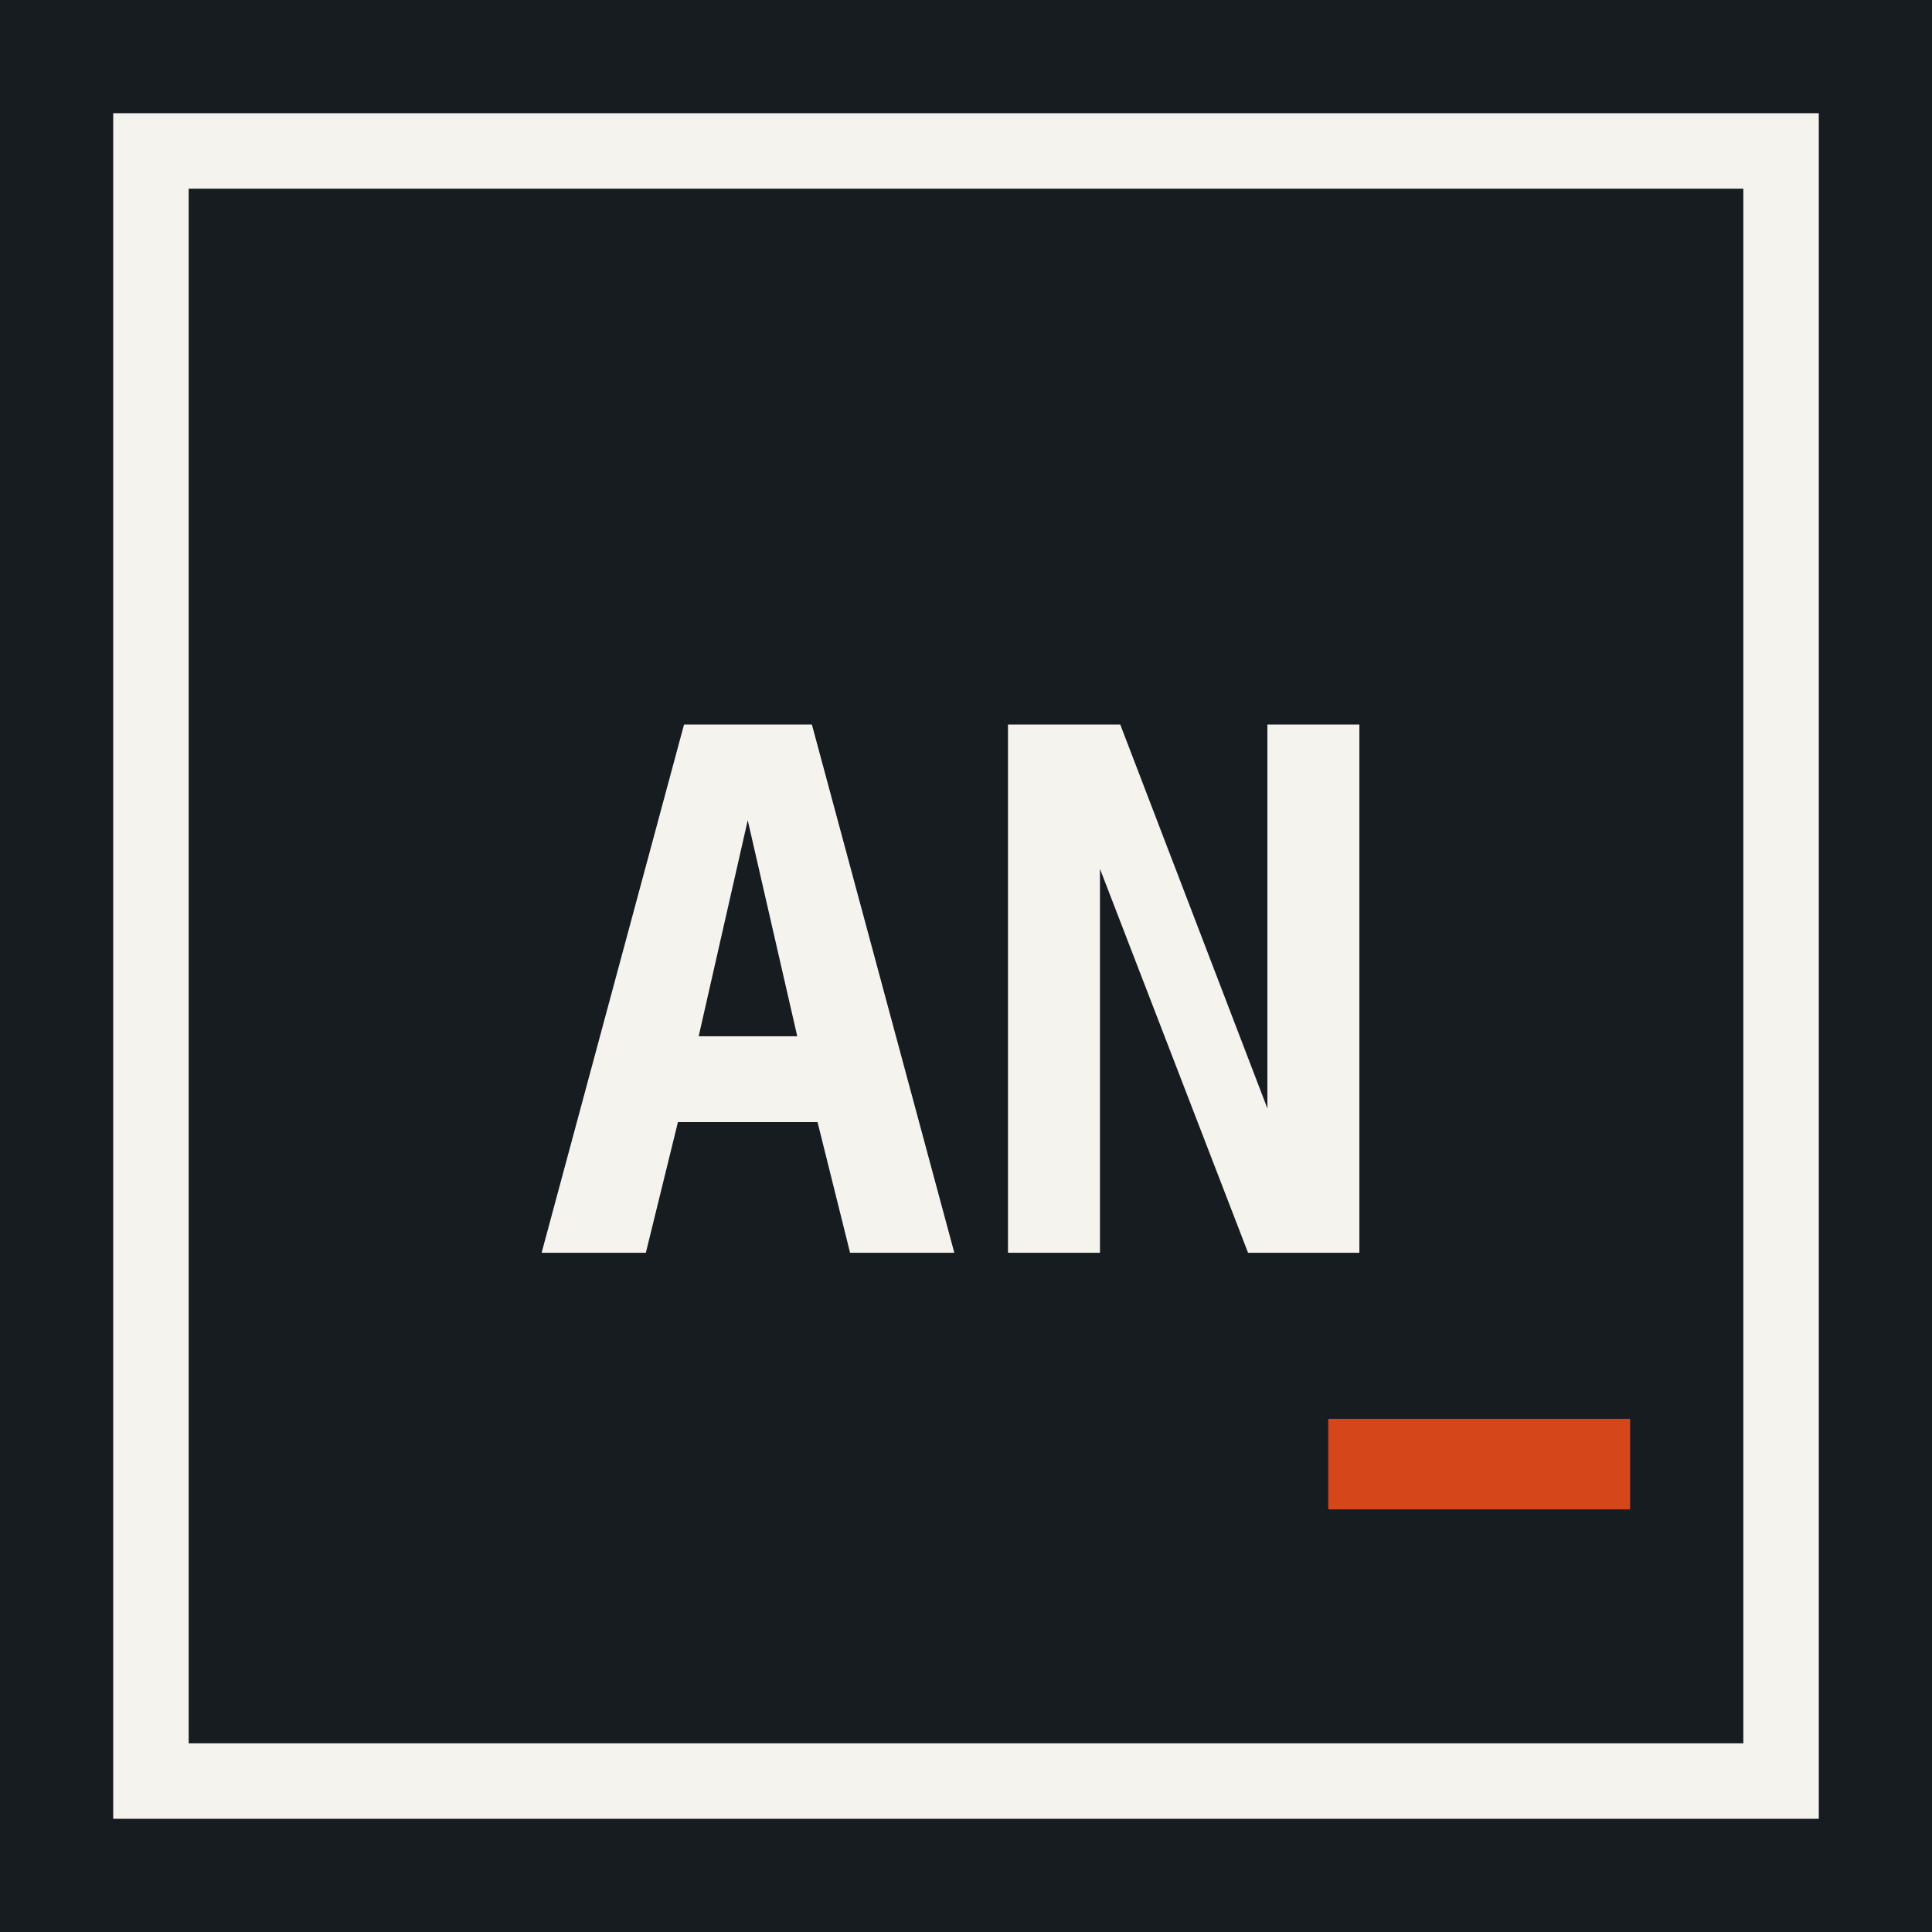
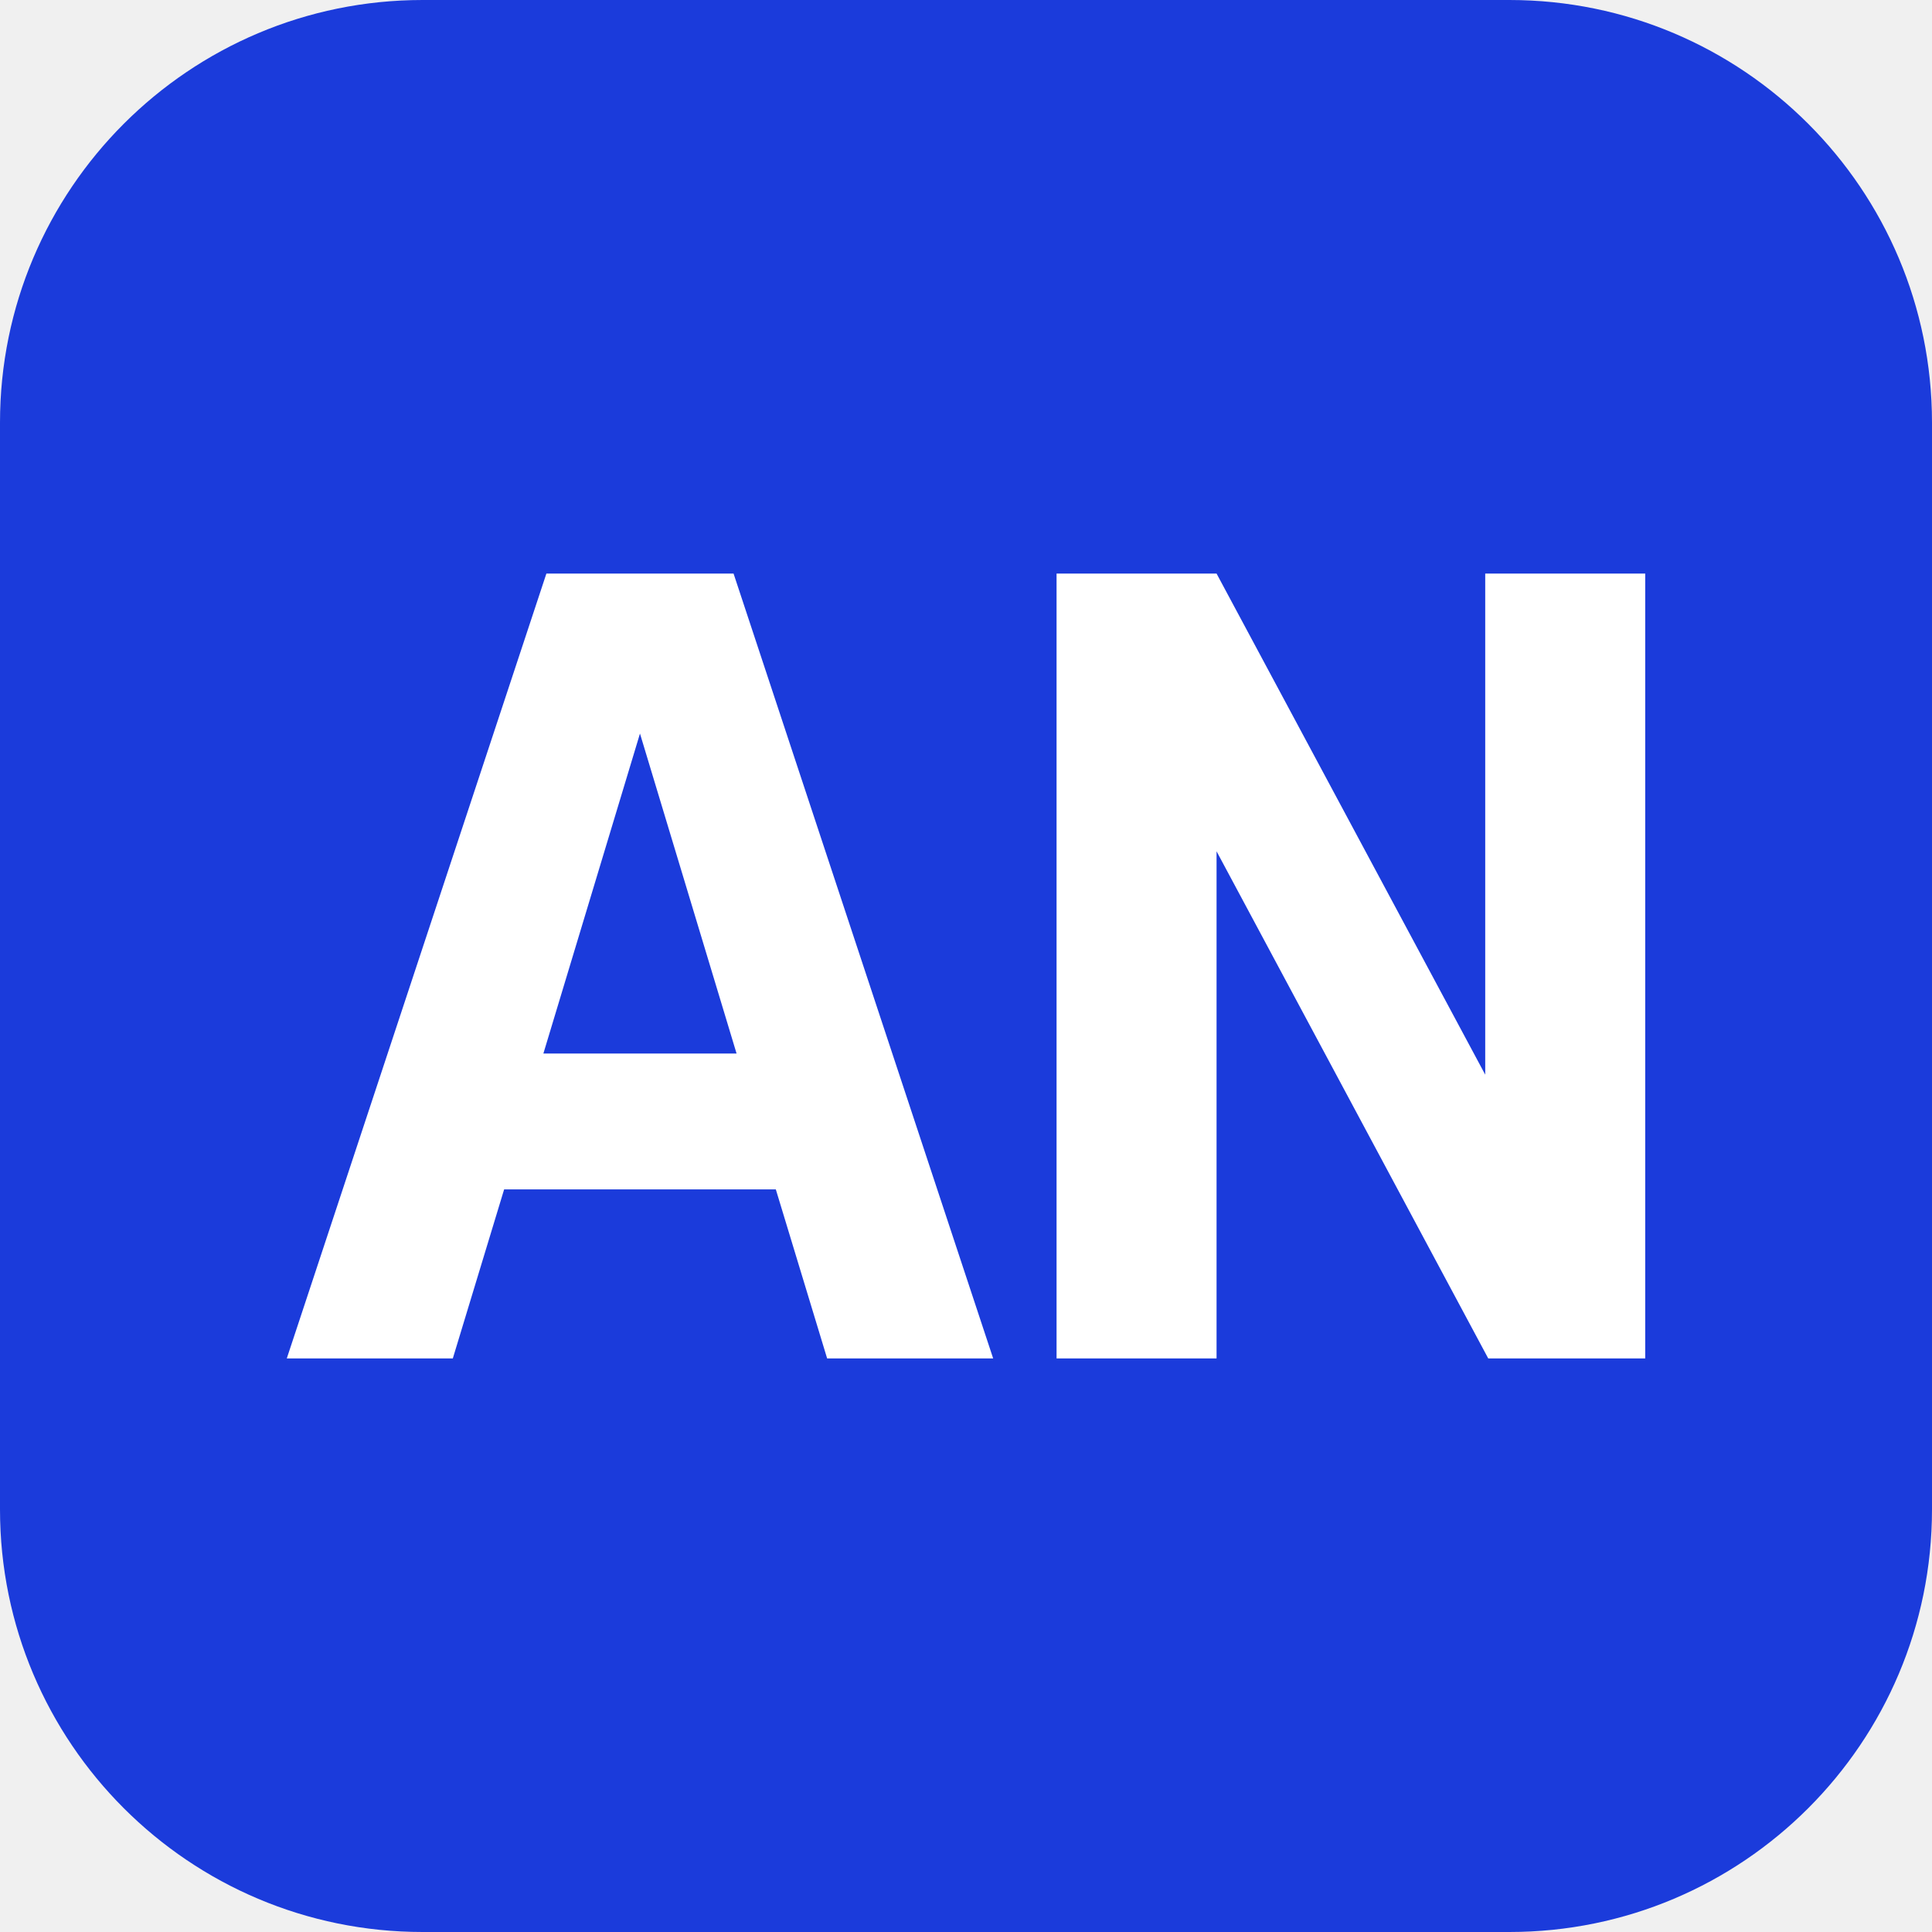
<svg xmlns="http://www.w3.org/2000/svg" viewBox="0 0 64 64">
-   <rect width="64" height="64" fill="#171C21" />
-   <rect x="5" y="5" width="54" height="54" fill="none" stroke="#F5F3EE" stroke-width="2.5" />
-   <text x="32" y="41.5" text-anchor="middle" font-family="Menlo, Consolas, monospace" font-size="24" font-weight="700" fill="#F5F3EE">AN</text>
-   <rect x="44" y="47" width="10" height="3" fill="#D5471A" />
+   <rect width="64" height="64" rx="14" fill="#1B3BDB" />
+   <path fill="#fff" d="M13 45 21.6 19h6.2L36.4 45h-5.5l-1.7-5.6h-9l-1.7 5.6H13Zm8.5-10.1h6.4l-3.2-10.6-3.2 10.6ZM38.5 45V19h5.3l8.9 16.6V19H58v26h-5.2L43.800 28.200V45h-5.3Z" transform="translate(-3.5 0)" />
</svg>
